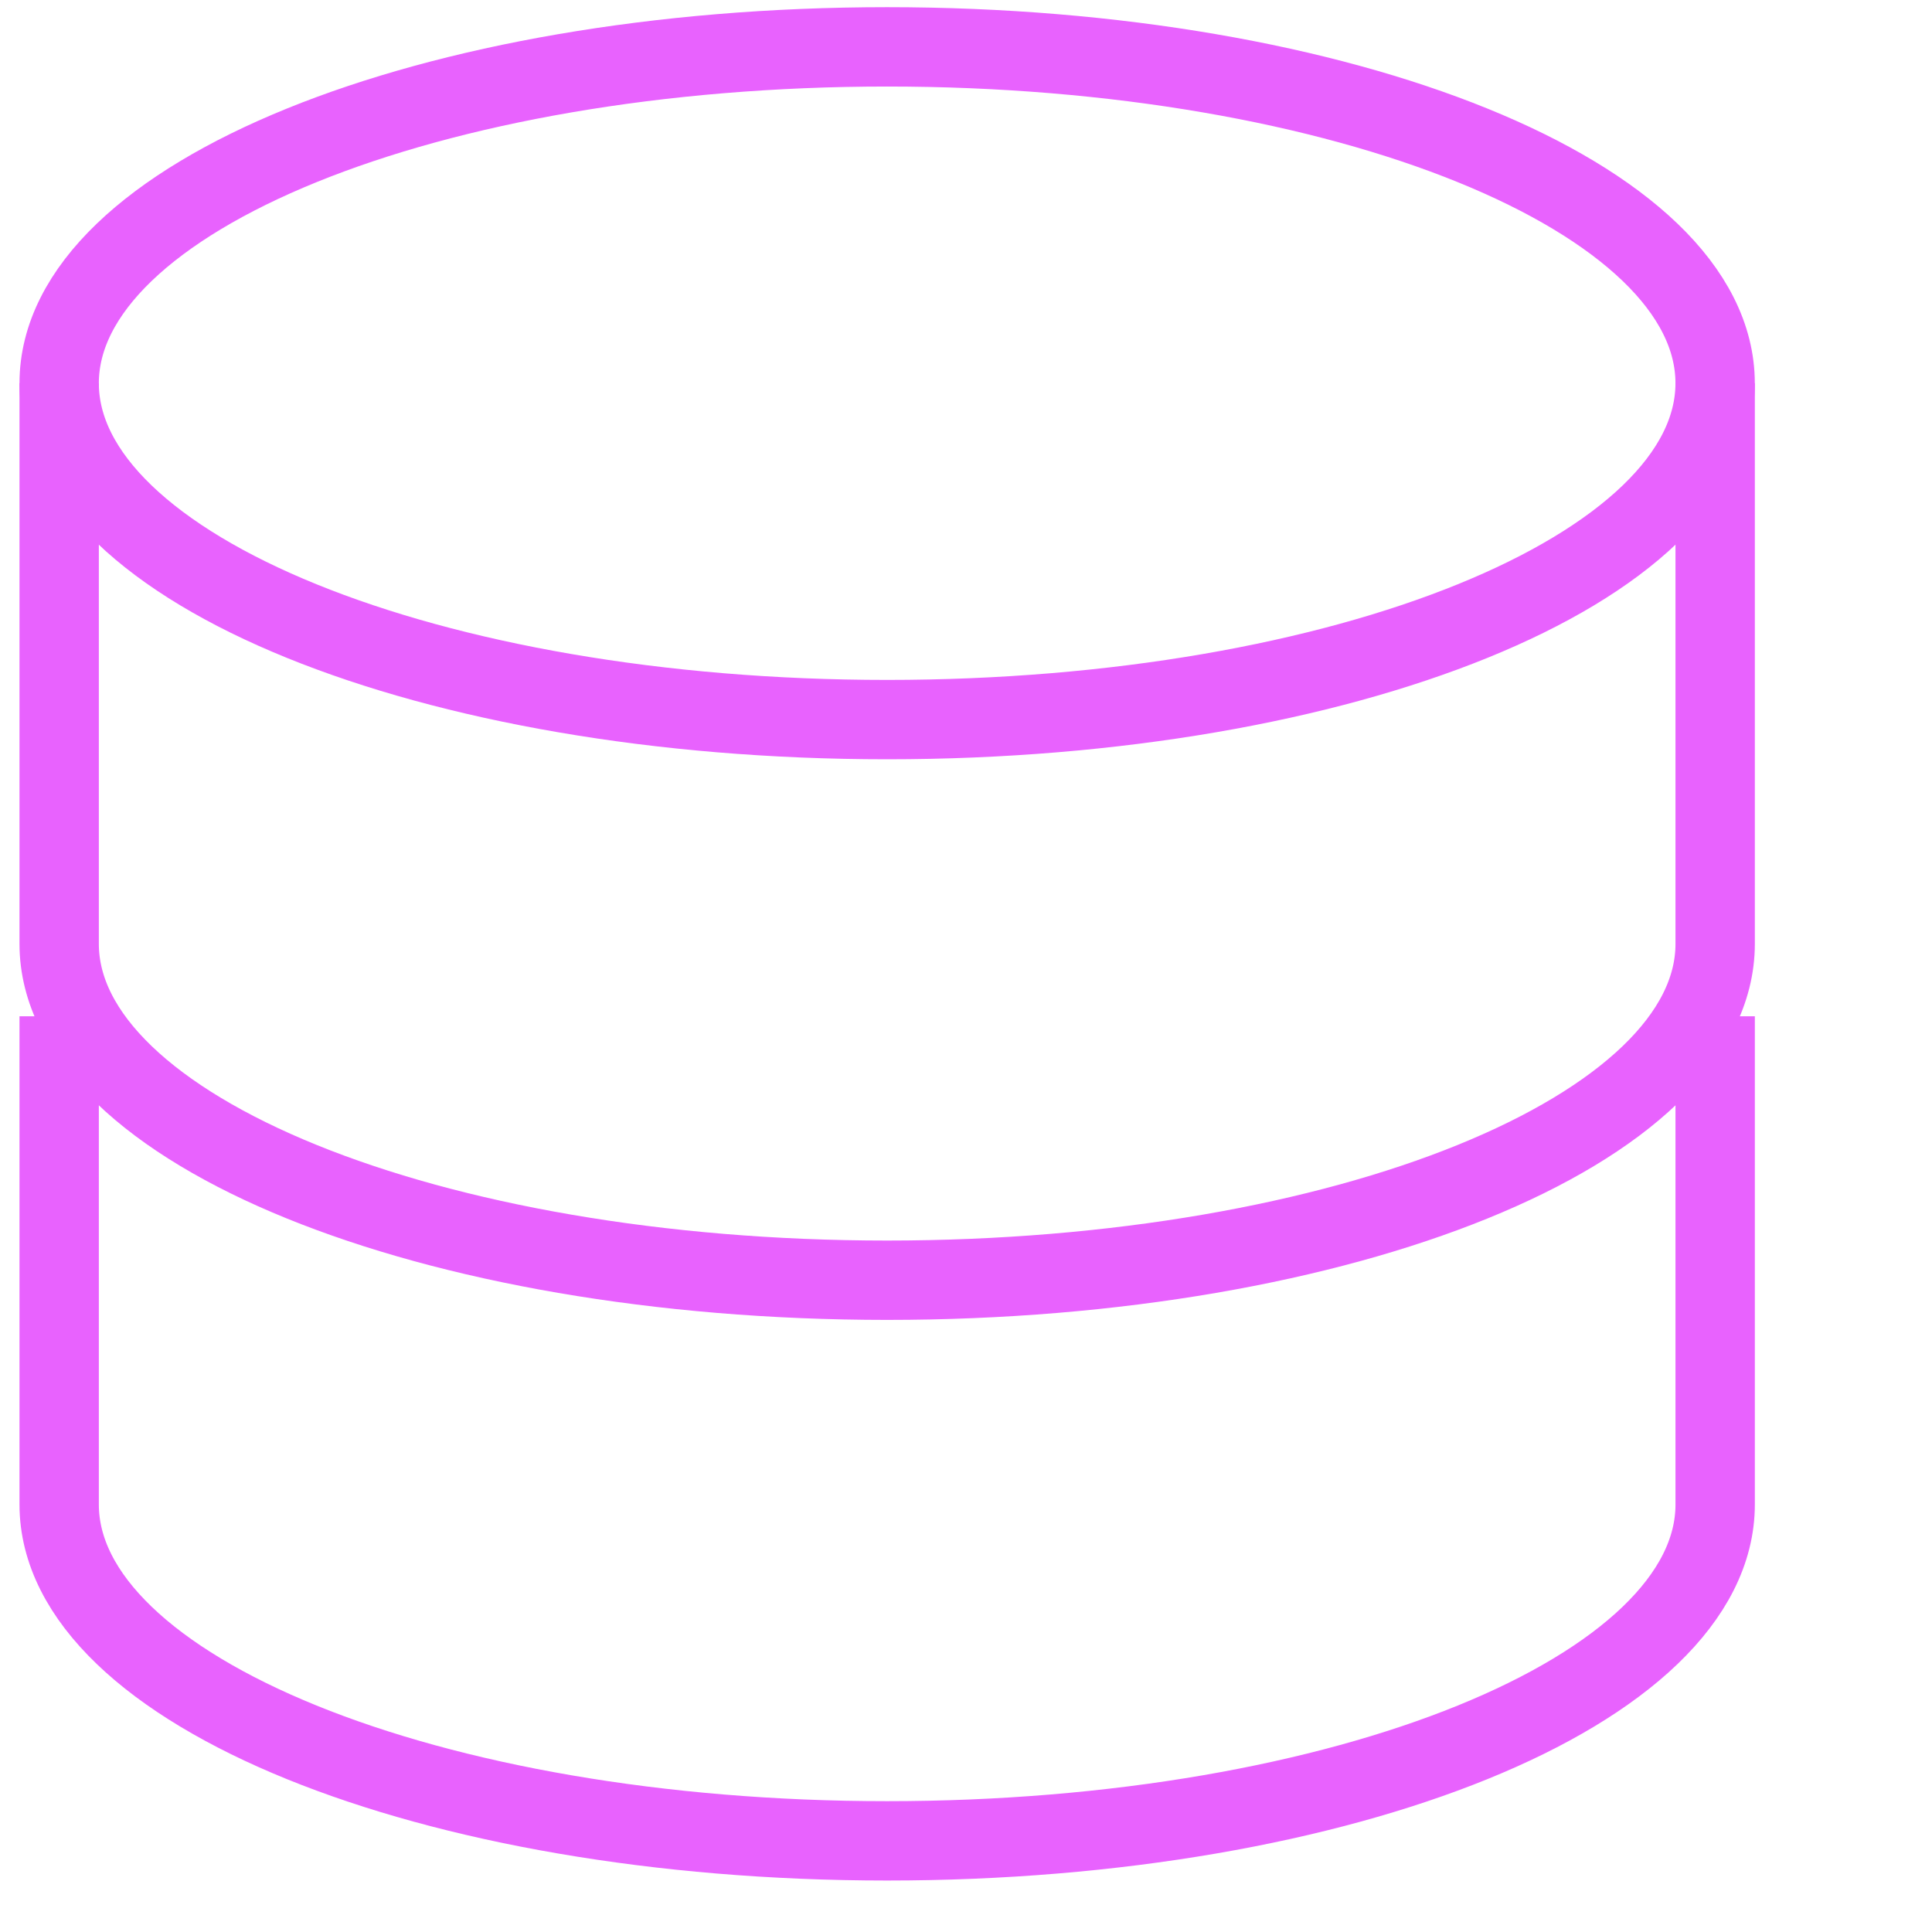
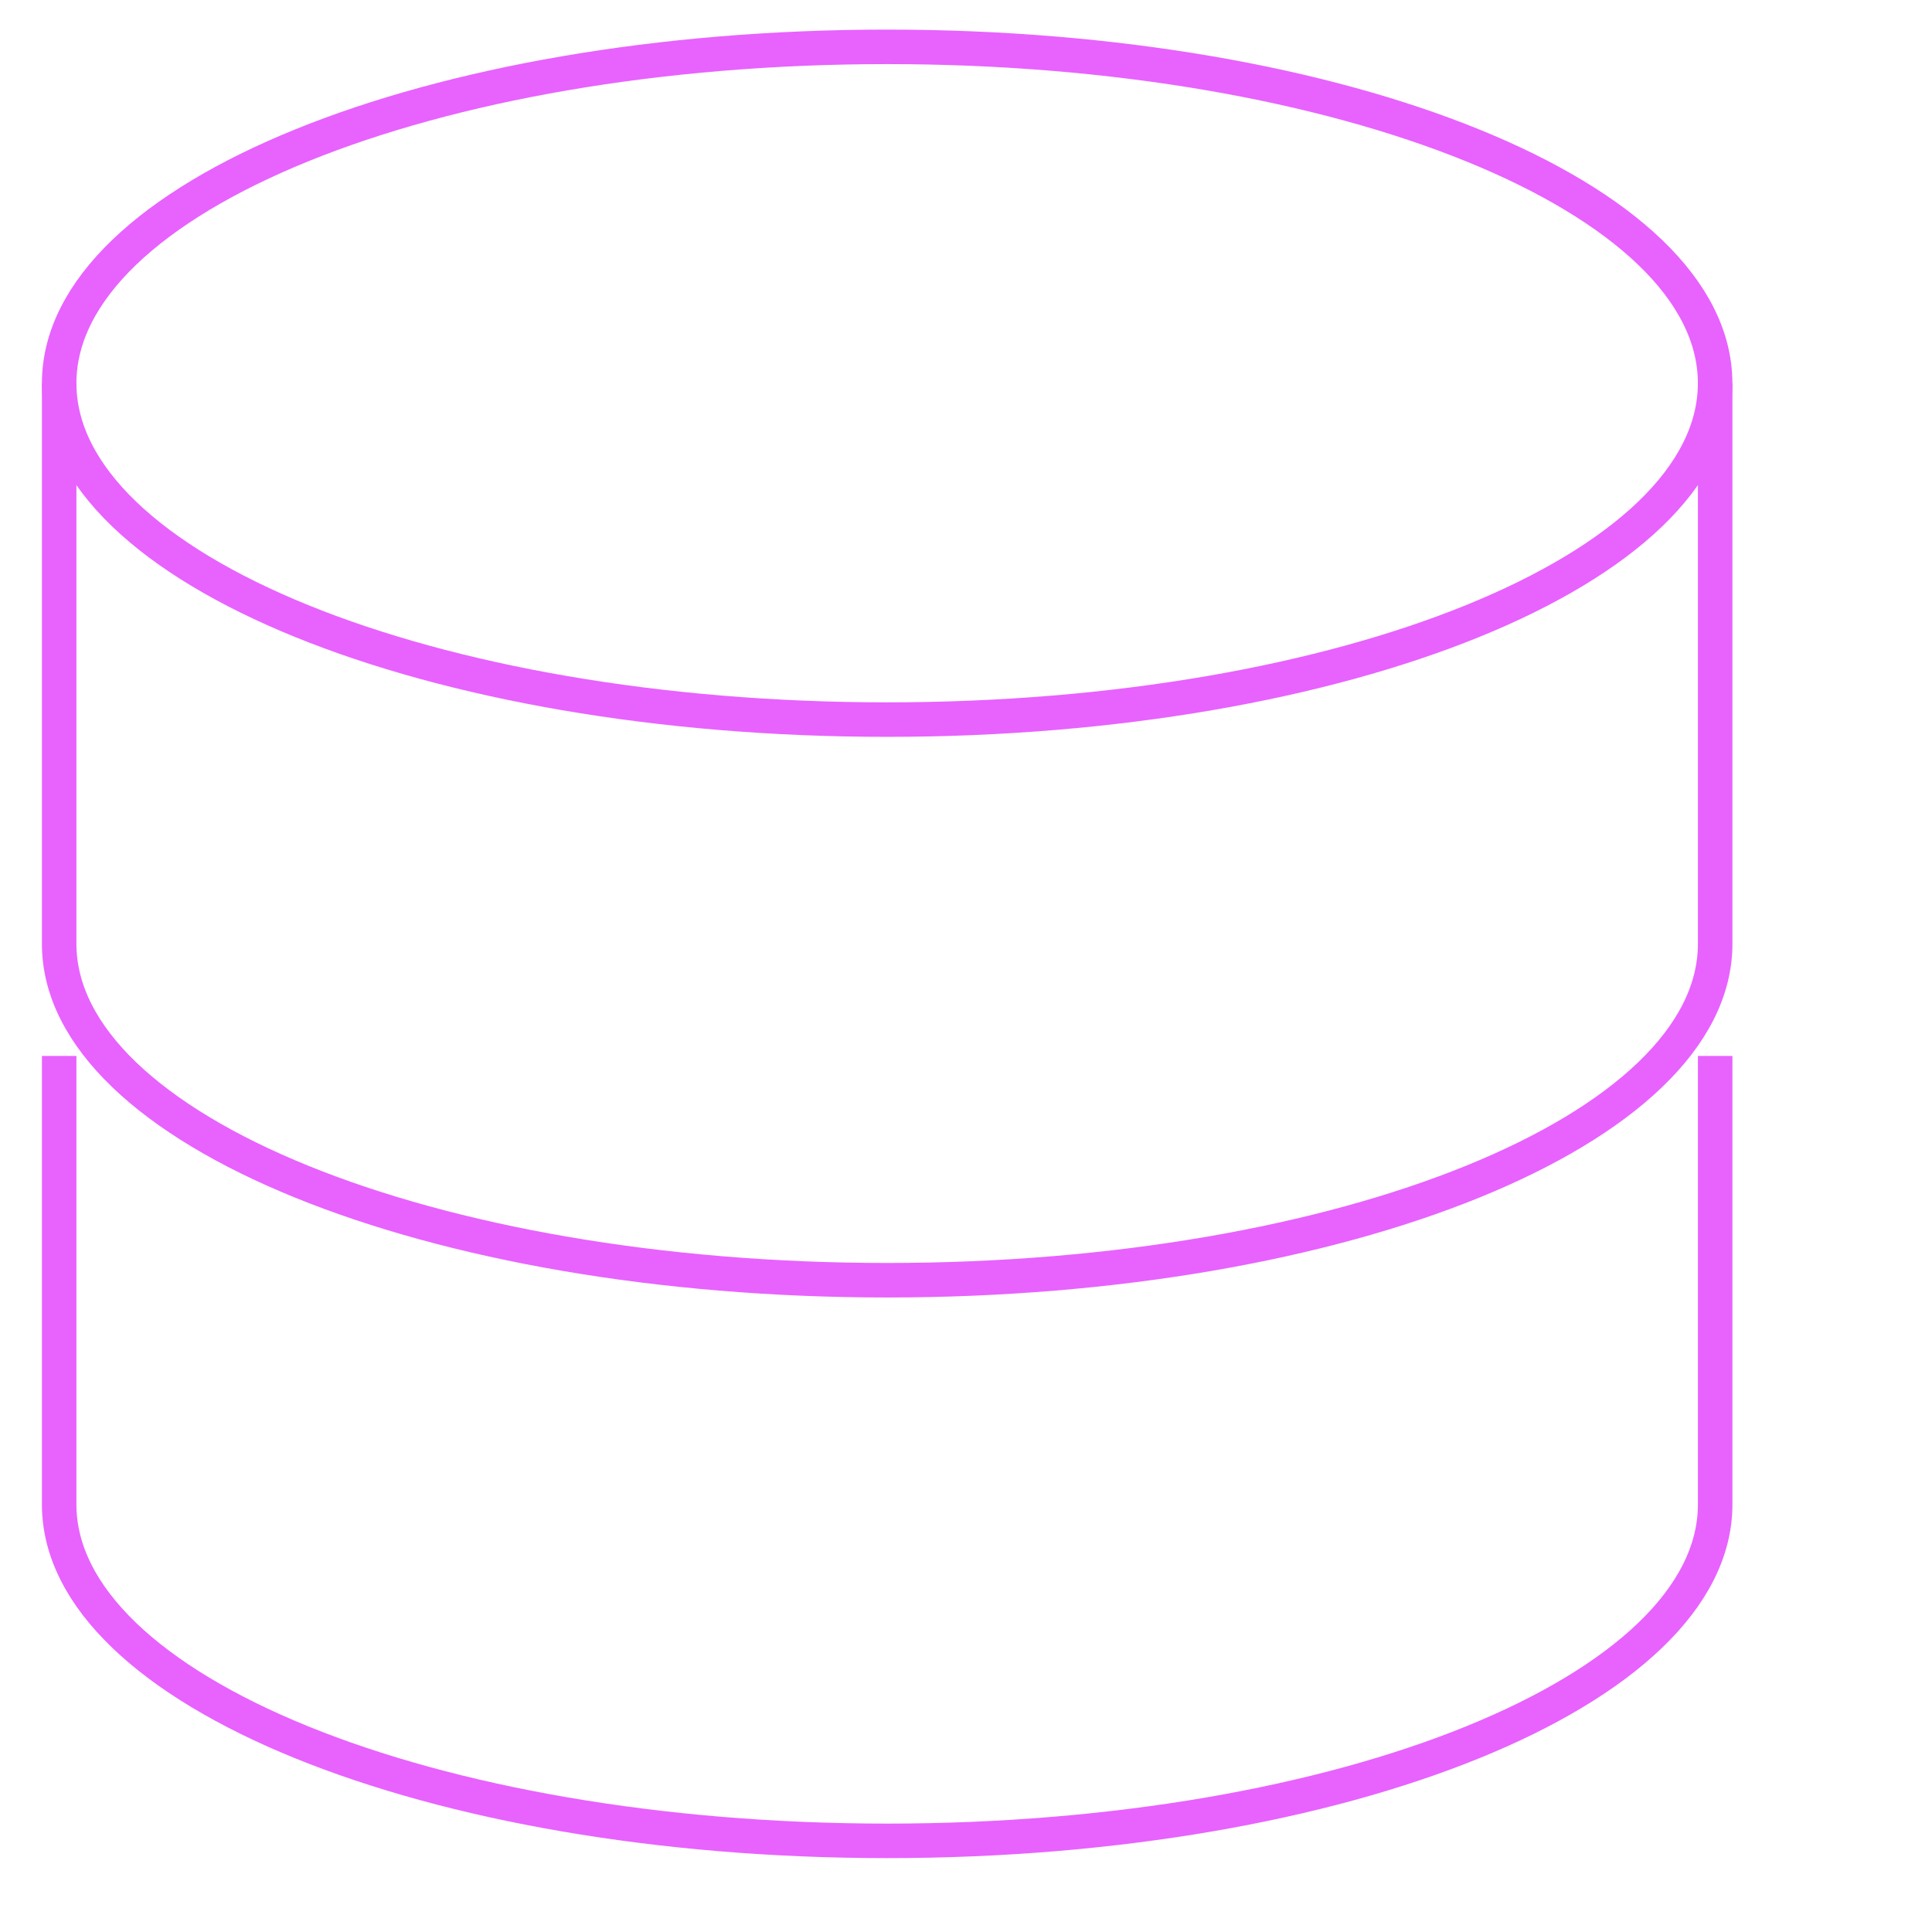
<svg xmlns="http://www.w3.org/2000/svg" width="56" height="56" viewBox="0 0 56 56" fill="none">
  <g id="Duotone/Stack">
    <g id="Group 39790">
-       <path id="Vector" d="M25.714 20.858C38.969 20.858 49.714 16.492 49.714 11.108C49.714 5.723 38.969 1.358 25.714 1.358C12.46 1.358 1.715 5.723 1.715 11.108C1.715 16.492 12.46 20.858 25.714 20.858Z" stroke="#E862FE" stroke-width="2.3" />
-       <path id="Vector_2" d="M1.715 30.608C1.715 30.608 1.715 38.223 1.715 43.608C1.715 48.992 12.46 53.358 25.714 53.358C38.969 53.358 49.715 48.992 49.715 43.608C49.715 40.92 49.715 30.608 49.715 30.608" stroke="#E862FE" stroke-width="2.3" stroke-linecap="square" />
-       <path id="Vector_3" d="M1.715 11.108C1.715 11.108 1.715 21.973 1.715 27.358C1.715 32.742 12.46 37.108 25.714 37.108C38.969 37.108 49.715 32.742 49.715 27.358C49.715 24.67 49.715 11.108 49.715 11.108" stroke="#E862FE" stroke-width="2.3" />
+       <path id="Vector" d="M25.714 20.858C38.969 20.858 49.714 16.492 49.714 11.108C49.714 5.723 38.969 1.358 25.714 1.358C12.46 1.358 1.715 5.723 1.715 11.108C1.715 16.492 12.46 20.858 25.714 20.858Z" stroke="#E862FE" strokeWidth="2.3" />
+       <path id="Vector_2" d="M1.715 30.608C1.715 30.608 1.715 38.223 1.715 43.608C1.715 48.992 12.46 53.358 25.714 53.358C38.969 53.358 49.715 48.992 49.715 43.608C49.715 40.92 49.715 30.608 49.715 30.608" stroke="#E862FE" strokeWidth="2.3" strokeLinecap="square" />
+       <path id="Vector_3" d="M1.715 11.108C1.715 11.108 1.715 21.973 1.715 27.358C1.715 32.742 12.46 37.108 25.714 37.108C38.969 37.108 49.715 32.742 49.715 27.358C49.715 24.67 49.715 11.108 49.715 11.108" stroke="#E862FE" strokeWidth="2.3" />
    </g>
  </g>
</svg>
